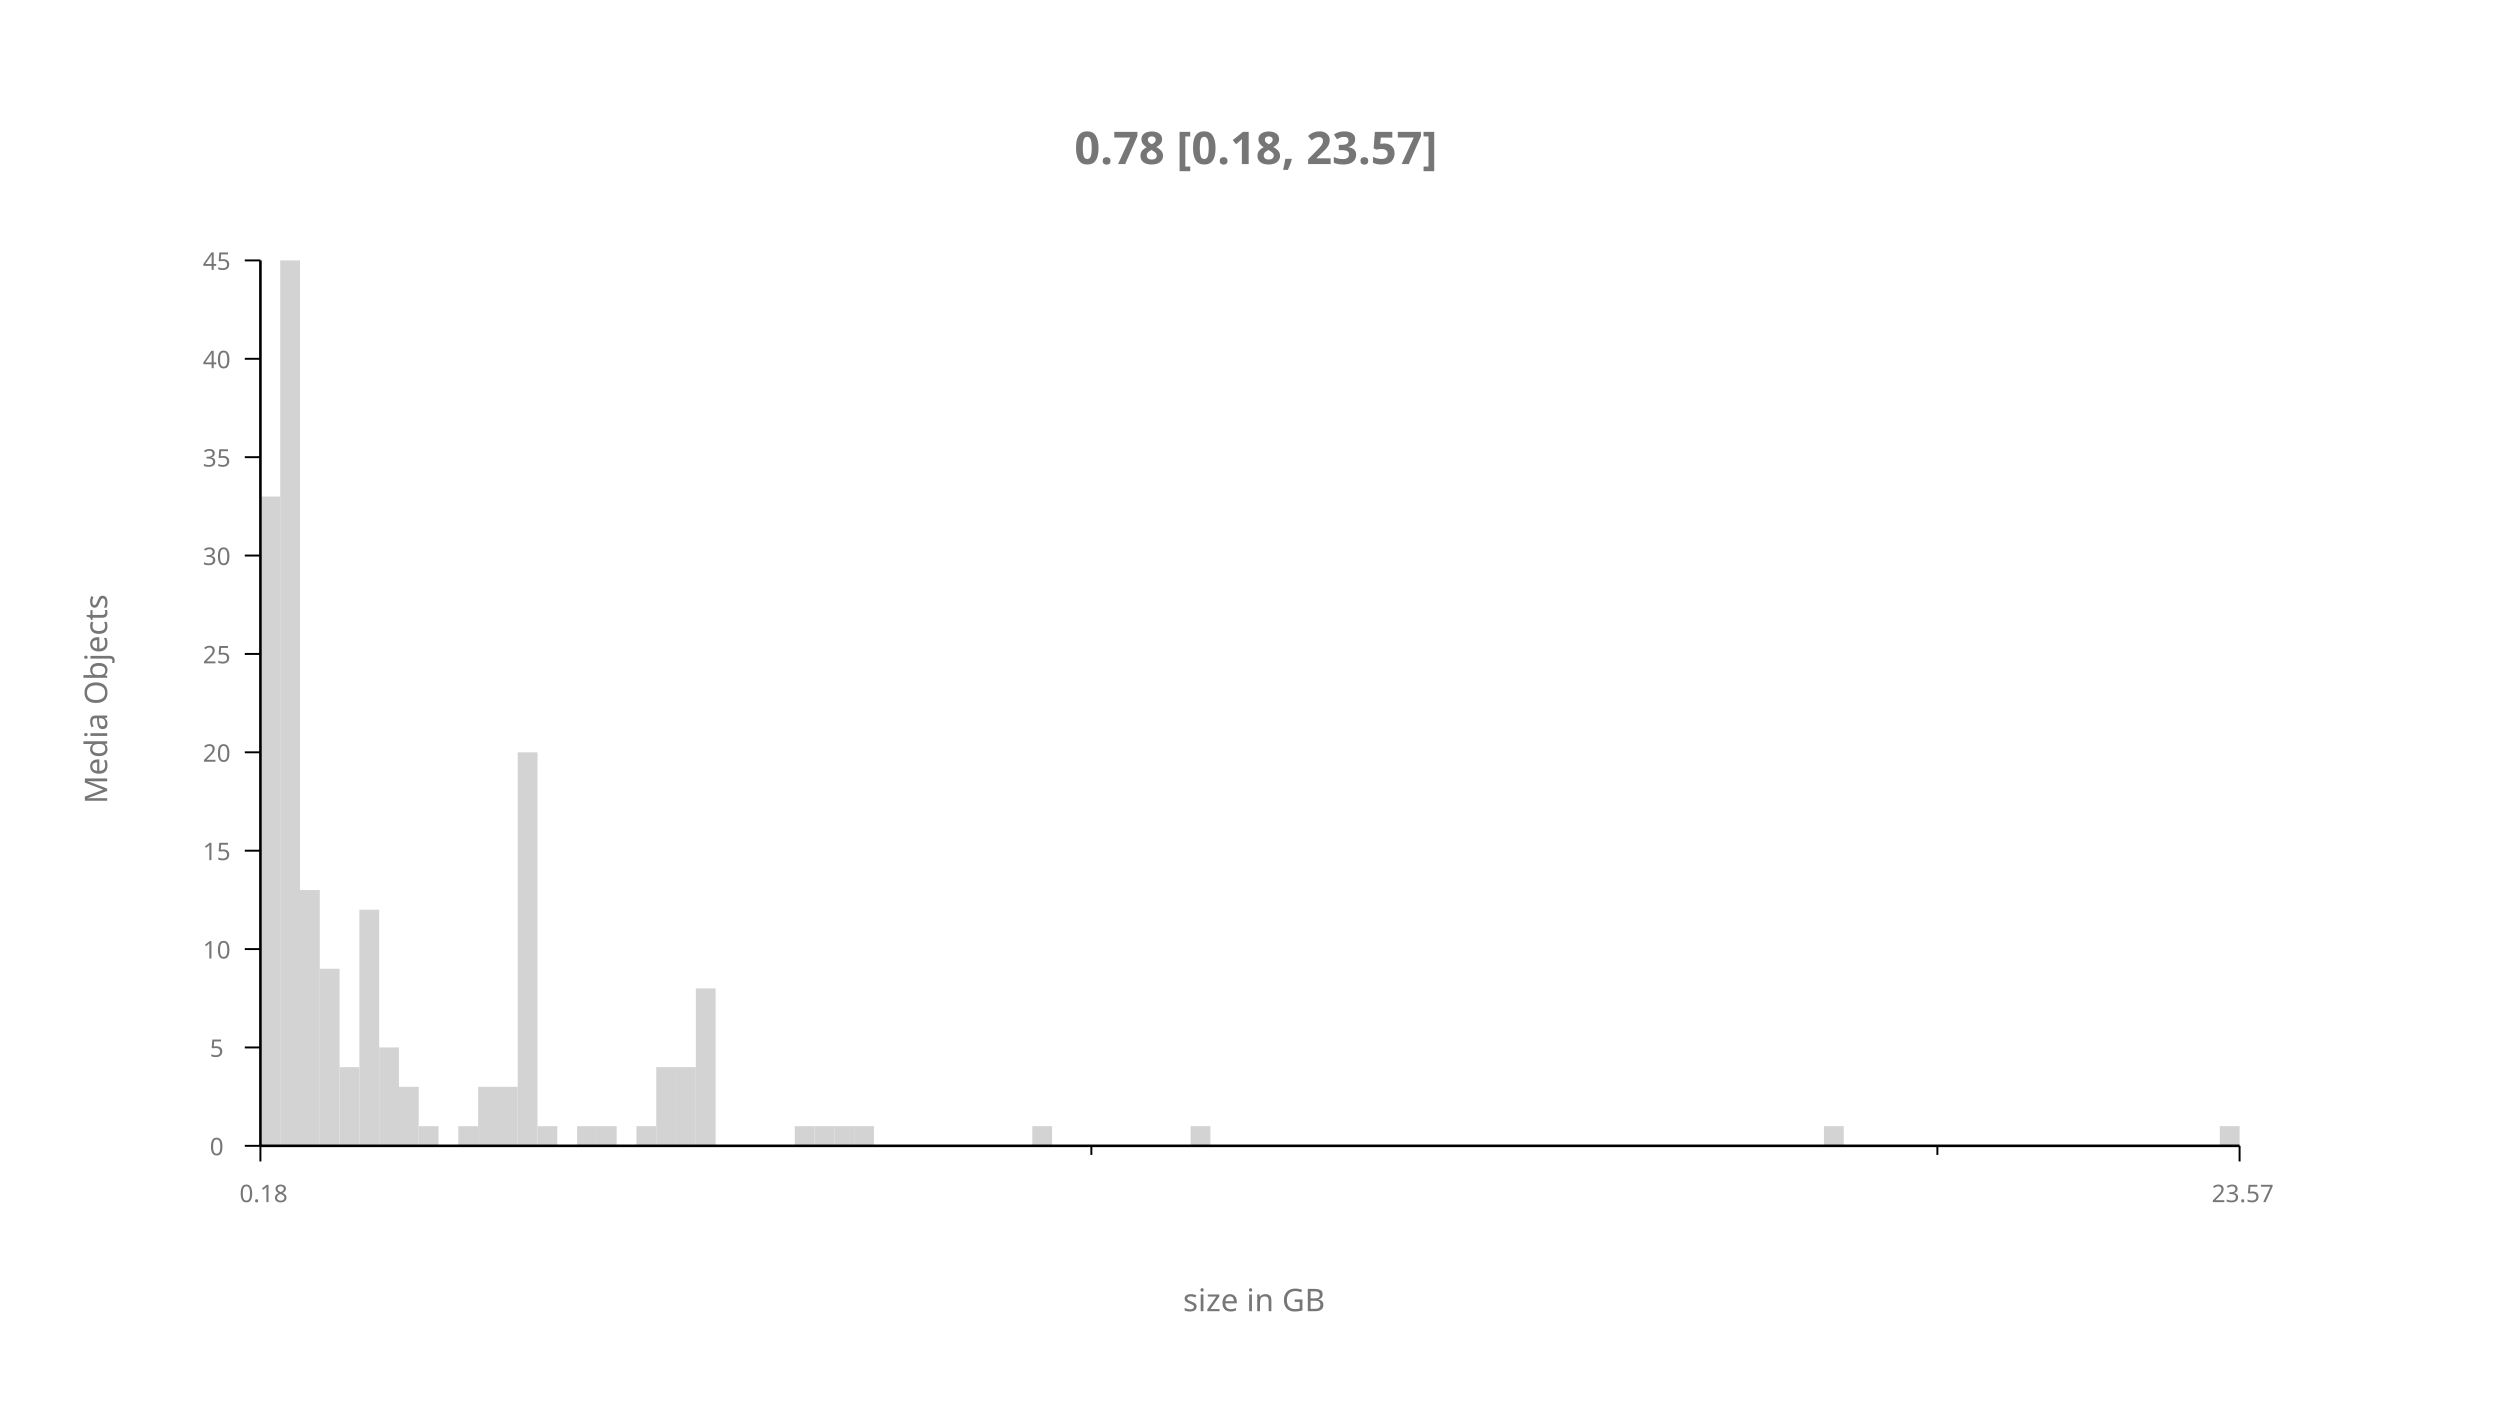
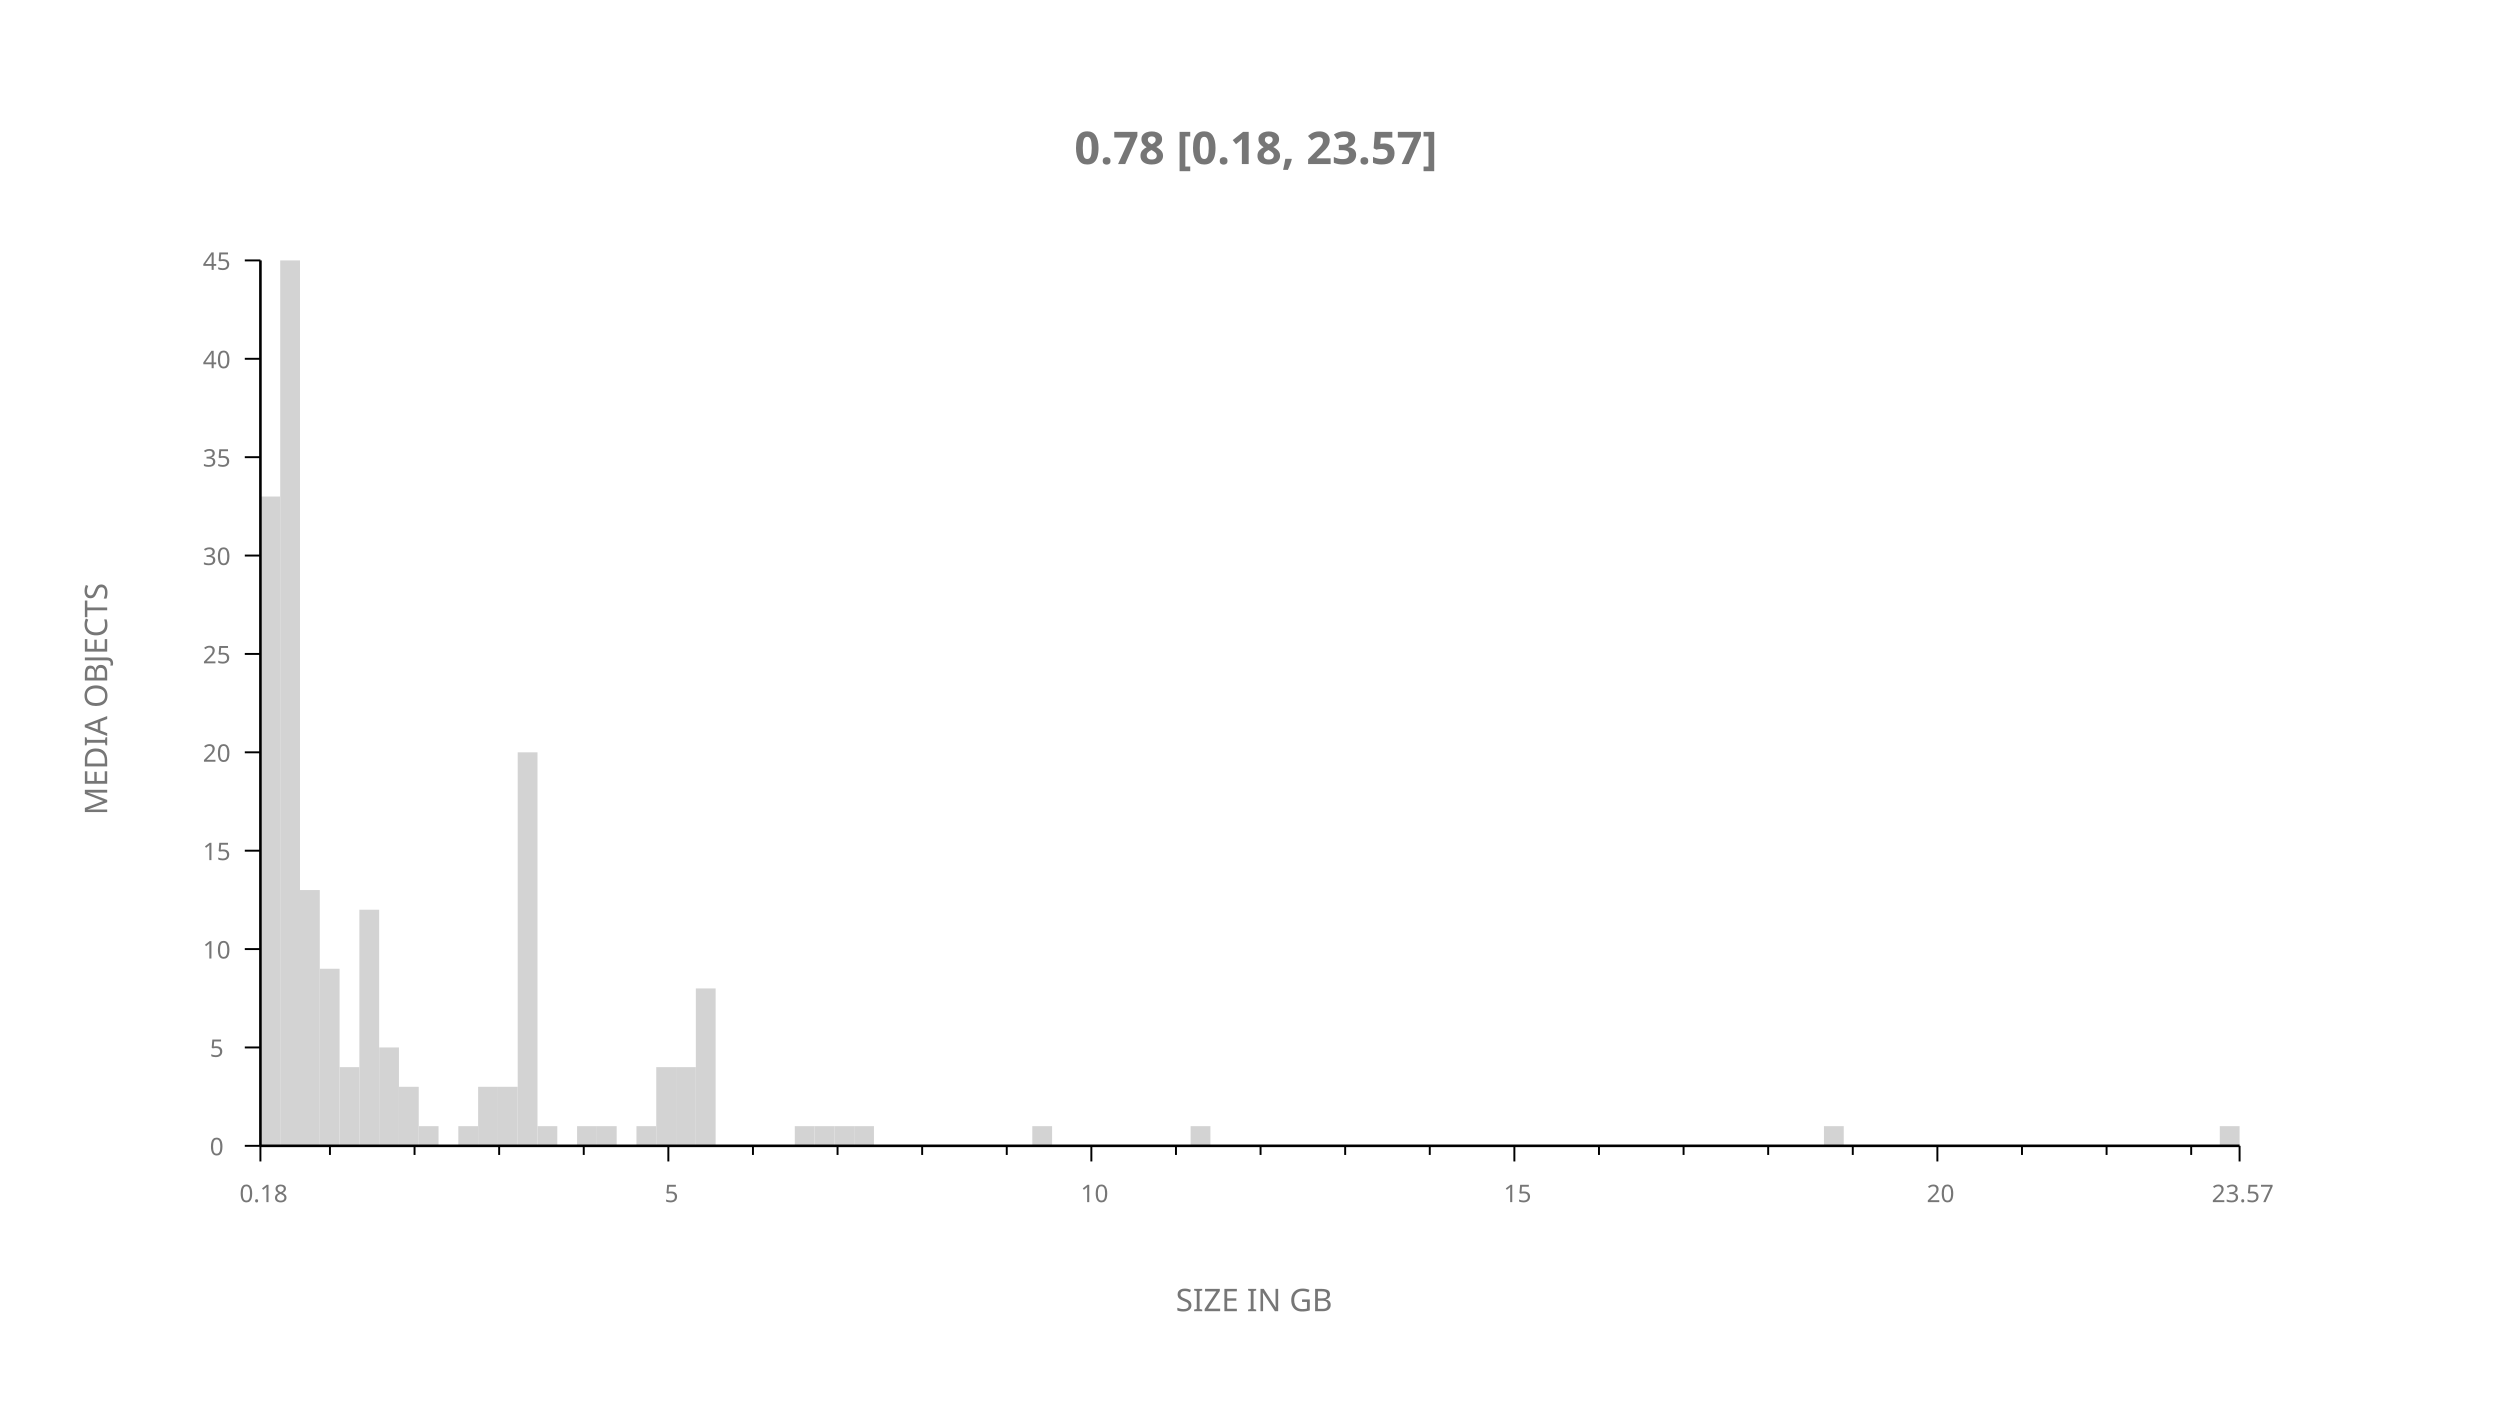
<svg xmlns="http://www.w3.org/2000/svg" xml:space="preserve" id="special-ops-lioness-201-cumulative-detail-btiha-itemized-by-bytes" x="0px" y="0px" width="1920px" height="1080px" viewBox="0 0 1920 1080" enable-background="new 0 0 1920 1080" role="img">
  <text x="960" y="126" font-family="Atkinson Hyperlegible" font-size="26pt" text-anchor="middle" text-align="center" font-weight="600" font-style="normal" style="fill:rgb(118,118,118); fill-opacity:1; stroke:rgb(118,118,118); stroke-opacity:0; stroke-width:0.5"> 0.78 [0.18, 23.57]</text>
  <g id="histogram-bars">
    <rect x="200" y="381.333" width="15.2" height="498.667" style="fill:rgb(211,211,211); fill-opacity:1; stroke:rgb(211,211,211); stroke-opacity:0; stroke-width:0" />
    <rect x="215.2" y="200" width="15.2" height="680" style="fill:rgb(211,211,211); fill-opacity:1; stroke:rgb(211,211,211); stroke-opacity:0; stroke-width:0" />
    <rect x="230.4" y="683.556" width="15.2" height="196.444" style="fill:rgb(211,211,211); fill-opacity:1; stroke:rgb(211,211,211); stroke-opacity:0; stroke-width:0" />
    <rect x="245.6" y="744" width="15.2" height="136" style="fill:rgb(211,211,211); fill-opacity:1; stroke:rgb(211,211,211); stroke-opacity:0; stroke-width:0" />
    <rect x="260.8" y="819.556" width="15.2" height="60.444" style="fill:rgb(211,211,211); fill-opacity:1; stroke:rgb(211,211,211); stroke-opacity:0; stroke-width:0" />
    <rect x="276" y="698.667" width="15.2" height="181.333" style="fill:rgb(211,211,211); fill-opacity:1; stroke:rgb(211,211,211); stroke-opacity:0; stroke-width:0" />
    <rect x="291.2" y="804.444" width="15.2" height="75.556" style="fill:rgb(211,211,211); fill-opacity:1; stroke:rgb(211,211,211); stroke-opacity:0; stroke-width:0" />
    <rect x="306.4" y="834.667" width="15.2" height="45.333" style="fill:rgb(211,211,211); fill-opacity:1; stroke:rgb(211,211,211); stroke-opacity:0; stroke-width:0" />
    <rect x="321.6" y="864.889" width="15.2" height="15.111" style="fill:rgb(211,211,211); fill-opacity:1; stroke:rgb(211,211,211); stroke-opacity:0; stroke-width:0" />
    <rect x="352" y="864.889" width="15.2" height="15.111" style="fill:rgb(211,211,211); fill-opacity:1; stroke:rgb(211,211,211); stroke-opacity:0; stroke-width:0" />
    <rect x="367.2" y="834.667" width="15.2" height="45.333" style="fill:rgb(211,211,211); fill-opacity:1; stroke:rgb(211,211,211); stroke-opacity:0; stroke-width:0" />
    <rect x="382.4" y="834.667" width="15.2" height="45.333" style="fill:rgb(211,211,211); fill-opacity:1; stroke:rgb(211,211,211); stroke-opacity:0; stroke-width:0" />
    <rect x="397.6" y="577.778" width="15.2" height="302.222" style="fill:rgb(211,211,211); fill-opacity:1; stroke:rgb(211,211,211); stroke-opacity:0; stroke-width:0" />
    <rect x="412.8" y="864.889" width="15.2" height="15.111" style="fill:rgb(211,211,211); fill-opacity:1; stroke:rgb(211,211,211); stroke-opacity:0; stroke-width:0" />
    <rect x="443.2" y="864.889" width="15.2" height="15.111" style="fill:rgb(211,211,211); fill-opacity:1; stroke:rgb(211,211,211); stroke-opacity:0; stroke-width:0" />
    <rect x="458.4" y="864.889" width="15.2" height="15.111" style="fill:rgb(211,211,211); fill-opacity:1; stroke:rgb(211,211,211); stroke-opacity:0; stroke-width:0" />
    <rect x="488.8" y="864.889" width="15.2" height="15.111" style="fill:rgb(211,211,211); fill-opacity:1; stroke:rgb(211,211,211); stroke-opacity:0; stroke-width:0" />
    <rect x="504" y="819.556" width="15.2" height="60.444" style="fill:rgb(211,211,211); fill-opacity:1; stroke:rgb(211,211,211); stroke-opacity:0; stroke-width:0" />
    <rect x="519.2" y="819.556" width="15.2" height="60.444" style="fill:rgb(211,211,211); fill-opacity:1; stroke:rgb(211,211,211); stroke-opacity:0; stroke-width:0" />
    <rect x="534.4" y="759.111" width="15.2" height="120.889" style="fill:rgb(211,211,211); fill-opacity:1; stroke:rgb(211,211,211); stroke-opacity:0; stroke-width:0" />
    <rect x="610.4" y="864.889" width="15.2" height="15.111" style="fill:rgb(211,211,211); fill-opacity:1; stroke:rgb(211,211,211); stroke-opacity:0; stroke-width:0" />
    <rect x="625.6" y="864.889" width="15.2" height="15.111" style="fill:rgb(211,211,211); fill-opacity:1; stroke:rgb(211,211,211); stroke-opacity:0; stroke-width:0" />
    <rect x="640.8" y="864.889" width="15.2" height="15.111" style="fill:rgb(211,211,211); fill-opacity:1; stroke:rgb(211,211,211); stroke-opacity:0; stroke-width:0" />
    <rect x="656" y="864.889" width="15.2" height="15.111" style="fill:rgb(211,211,211); fill-opacity:1; stroke:rgb(211,211,211); stroke-opacity:0; stroke-width:0" />
    <rect x="792.8" y="864.889" width="15.2" height="15.111" style="fill:rgb(211,211,211); fill-opacity:1; stroke:rgb(211,211,211); stroke-opacity:0; stroke-width:0" />
    <rect x="914.4" y="864.889" width="15.2" height="15.111" style="fill:rgb(211,211,211); fill-opacity:1; stroke:rgb(211,211,211); stroke-opacity:0; stroke-width:0" />
    <rect x="1400.8" y="864.889" width="15.2" height="15.111" style="fill:rgb(211,211,211); fill-opacity:1; stroke:rgb(211,211,211); stroke-opacity:0; stroke-width:0" />
    <rect x="1704.8" y="864.889" width="15.2" height="15.111" style="fill:rgb(211,211,211); fill-opacity:1; stroke:rgb(211,211,211); stroke-opacity:0; stroke-width:0" />
  </g>
  <g id="axes-lines">
    <line x1="200" y1="880" x2="1720" y2="880" style="fill:rgb(0,0,0); fill-opacity:0; stroke:rgb(0,0,0); stroke-opacity:1; stroke-width:2" />
    <line x1="200" y1="880" x2="200" y2="200" style="fill:rgb(0,0,0); fill-opacity:0; stroke:rgb(0,0,0); stroke-opacity:1; stroke-width:2" />
-     <text x="960" y="1007" font-family="Atkinson Hyperlegible" font-size="18pt" text-anchor="middle" text-align="center" font-weight="500" font-style="normal" style="fill:rgb(118,118,118); fill-opacity:1; stroke:rgb(118,118,118); stroke-opacity:0; stroke-width:0.5"> size in GB</text>
-     <text x="73" y="540" font-family="Atkinson Hyperlegible" font-size="18pt" text-anchor="middle" text-align="center" dominant-baseline="central" font-weight="500" font-style="normal" style="fill:rgb(118,118,118); fill-opacity:1; stroke:rgb(118,118,118); stroke-opacity:0; stroke-width:0.5" transform="rotate(-90,73,540)"> Media Objects</text>
+     <text x="960" y="1007" font-family="Atkinson Hyperlegible" font-size="18pt" text-anchor="middle" text-align="center" font-weight="500" font-style="normal" style="fill:rgb(118,118,118); fill-opacity:1; stroke:rgb(118,118,118); stroke-opacity:0; stroke-width:0.5"> SIZE IN GB</text>
+     <text x="73" y="540" font-family="Atkinson Hyperlegible" font-size="18pt" text-anchor="middle" text-align="center" dominant-baseline="central" font-weight="500" font-style="normal" style="fill:rgb(118,118,118); fill-opacity:1; stroke:rgb(118,118,118); stroke-opacity:0; stroke-width:0.5" transform="rotate(-90,73,540)"> MEDIA OBJECTS</text>
  </g>
  <g id="tic-x-minor">
-     <line x1="838.166" y1="880" x2="838.166" y2="887" style="fill:rgb(0,0,0); fill-opacity:0; stroke:rgb(0,0,0); stroke-opacity:1; stroke-width:1.5" />
-     <line x1="1487.909" y1="880" x2="1487.909" y2="887" style="fill:rgb(0,0,0); fill-opacity:0; stroke:rgb(0,0,0); stroke-opacity:1; stroke-width:1.5" />
+     <line x1="253.397" y1="880" x2="253.397" y2="887" style="fill:rgb(0,0,0); fill-opacity:0; stroke:rgb(0,0,0); stroke-opacity:1; stroke-width:1.5" />
+     <line x1="318.371" y1="880" x2="318.371" y2="887" style="fill:rgb(0,0,0); fill-opacity:0; stroke:rgb(0,0,0); stroke-opacity:1; stroke-width:1.5" />
+     <line x1="383.345" y1="880" x2="383.345" y2="887" style="fill:rgb(0,0,0); fill-opacity:0; stroke:rgb(0,0,0); stroke-opacity:1; stroke-width:1.5" />
+     <line x1="448.32" y1="880" x2="448.32" y2="887" style="fill:rgb(0,0,0); fill-opacity:0; stroke:rgb(0,0,0); stroke-opacity:1; stroke-width:1.5" />
+     <line x1="578.268" y1="880" x2="578.268" y2="887" style="fill:rgb(0,0,0); fill-opacity:0; stroke:rgb(0,0,0); stroke-opacity:1; stroke-width:1.5" />
+     <line x1="643.243" y1="880" x2="643.243" y2="887" style="fill:rgb(0,0,0); fill-opacity:0; stroke:rgb(0,0,0); stroke-opacity:1; stroke-width:1.5" />
+     <line x1="708.217" y1="880" x2="708.217" y2="887" style="fill:rgb(0,0,0); fill-opacity:0; stroke:rgb(0,0,0); stroke-opacity:1; stroke-width:1.5" />
+     <line x1="773.191" y1="880" x2="773.191" y2="887" style="fill:rgb(0,0,0); fill-opacity:0; stroke:rgb(0,0,0); stroke-opacity:1; stroke-width:1.5" />
+     <line x1="903.14" y1="880" x2="903.14" y2="887" style="fill:rgb(0,0,0); fill-opacity:0; stroke:rgb(0,0,0); stroke-opacity:1; stroke-width:1.5" />
+     <line x1="968.114" y1="880" x2="968.114" y2="887" style="fill:rgb(0,0,0); fill-opacity:0; stroke:rgb(0,0,0); stroke-opacity:1; stroke-width:1.5" />
+     <line x1="1033.089" y1="880" x2="1033.089" y2="887" style="fill:rgb(0,0,0); fill-opacity:0; stroke:rgb(0,0,0); stroke-opacity:1; stroke-width:1.5" />
+     <line x1="1098.063" y1="880" x2="1098.063" y2="887" style="fill:rgb(0,0,0); fill-opacity:0; stroke:rgb(0,0,0); stroke-opacity:1; stroke-width:1.5" />
+     <line x1="1228.012" y1="880" x2="1228.012" y2="887" style="fill:rgb(0,0,0); fill-opacity:0; stroke:rgb(0,0,0); stroke-opacity:1; stroke-width:1.5" />
+     <line x1="1292.986" y1="880" x2="1292.986" y2="887" style="fill:rgb(0,0,0); fill-opacity:0; stroke:rgb(0,0,0); stroke-opacity:1; stroke-width:1.5" />
+     <line x1="1357.96" y1="880" x2="1357.96" y2="887" style="fill:rgb(0,0,0); fill-opacity:0; stroke:rgb(0,0,0); stroke-opacity:1; stroke-width:1.5" />
+     <line x1="1422.935" y1="880" x2="1422.935" y2="887" style="fill:rgb(0,0,0); fill-opacity:0; stroke:rgb(0,0,0); stroke-opacity:1; stroke-width:1.5" />
+     <line x1="1552.883" y1="880" x2="1552.883" y2="887" style="fill:rgb(0,0,0); fill-opacity:0; stroke:rgb(0,0,0); stroke-opacity:1; stroke-width:1.5" />
+     <line x1="1617.858" y1="880" x2="1617.858" y2="887" style="fill:rgb(0,0,0); fill-opacity:0; stroke:rgb(0,0,0); stroke-opacity:1; stroke-width:1.5" />
+     <line x1="1682.832" y1="880" x2="1682.832" y2="887" style="fill:rgb(0,0,0); fill-opacity:0; stroke:rgb(0,0,0); stroke-opacity:1; stroke-width:1.5" />
  </g>
  <g id="tic-x-labels">
    <line x1="200" y1="880" x2="200" y2="892" style="fill:rgb(0,0,0); fill-opacity:0; stroke:rgb(0,0,0); stroke-opacity:1; stroke-width:1.5" />
    <text x="200" y="916" font-family="Atkinson Hyperlegible" font-size="14pt" text-anchor="middle" text-align="center" dominant-baseline="central" font-weight="400" font-style="normal" style="fill:rgb(118,118,118); fill-opacity:1; stroke:rgb(118,118,118); stroke-opacity:0; stroke-width:0.5"> 0.18</text>
+     <line x1="513.294" y1="880" x2="513.294" y2="892" style="fill:rgb(0,0,0); fill-opacity:0; stroke:rgb(0,0,0); stroke-opacity:1; stroke-width:1.5" />
+     <text x="513.294" y="916" font-family="Atkinson Hyperlegible" font-size="14pt" text-anchor="middle" text-align="center" dominant-baseline="central" font-weight="400" font-style="normal" style="fill:rgb(118,118,118); fill-opacity:1; stroke:rgb(118,118,118); stroke-opacity:0; stroke-width:0.5"> 5</text>
+     <line x1="838.166" y1="880" x2="838.166" y2="892" style="fill:rgb(0,0,0); fill-opacity:0; stroke:rgb(0,0,0); stroke-opacity:1; stroke-width:1.5" />
+     <text x="838.166" y="916" font-family="Atkinson Hyperlegible" font-size="14pt" text-anchor="middle" text-align="center" dominant-baseline="central" font-weight="400" font-style="normal" style="fill:rgb(118,118,118); fill-opacity:1; stroke:rgb(118,118,118); stroke-opacity:0; stroke-width:0.5"> 10</text>
+     <line x1="1163.037" y1="880" x2="1163.037" y2="892" style="fill:rgb(0,0,0); fill-opacity:0; stroke:rgb(0,0,0); stroke-opacity:1; stroke-width:1.5" />
+     <text x="1163.037" y="916" font-family="Atkinson Hyperlegible" font-size="14pt" text-anchor="middle" text-align="center" dominant-baseline="central" font-weight="400" font-style="normal" style="fill:rgb(118,118,118); fill-opacity:1; stroke:rgb(118,118,118); stroke-opacity:0; stroke-width:0.5"> 15</text>
+     <line x1="1487.909" y1="880" x2="1487.909" y2="892" style="fill:rgb(0,0,0); fill-opacity:0; stroke:rgb(0,0,0); stroke-opacity:1; stroke-width:1.5" />
+     <text x="1487.909" y="916" font-family="Atkinson Hyperlegible" font-size="14pt" text-anchor="middle" text-align="center" dominant-baseline="central" font-weight="400" font-style="normal" style="fill:rgb(118,118,118); fill-opacity:1; stroke:rgb(118,118,118); stroke-opacity:0; stroke-width:0.5"> 20</text>
    <line x1="1720" y1="880" x2="1720" y2="892" style="fill:rgb(0,0,0); fill-opacity:0; stroke:rgb(0,0,0); stroke-opacity:1; stroke-width:1.5" />
    <text x="1720" y="916" font-family="Atkinson Hyperlegible" font-size="14pt" text-anchor="middle" text-align="center" dominant-baseline="central" font-weight="400" font-style="normal" style="fill:rgb(118,118,118); fill-opacity:1; stroke:rgb(118,118,118); stroke-opacity:0; stroke-width:0.5"> 23.57</text>
  </g>
  <g id="tic-y-labels">
    <line x1="188" y1="880" x2="200" y2="880" style="fill:rgb(0,0,0); fill-opacity:0; stroke:rgb(0,0,0); stroke-opacity:1; stroke-width:1.5" />
    <text x="164" y="880" font-family="Atkinson Hyperlegible" font-size="14pt" text-anchor="middle" text-align="center" dominant-baseline="central" font-weight="400" font-style="normal" style="fill:rgb(118,118,118); fill-opacity:1; stroke:rgb(118,118,118); stroke-opacity:0; stroke-width:0.5"> 0</text>
    <line x1="188" y1="804.444" x2="200" y2="804.444" style="fill:rgb(0,0,0); fill-opacity:0; stroke:rgb(0,0,0); stroke-opacity:1; stroke-width:1.5" />
    <text x="164" y="804.444" font-family="Atkinson Hyperlegible" font-size="14pt" text-anchor="middle" text-align="center" dominant-baseline="central" font-weight="400" font-style="normal" style="fill:rgb(118,118,118); fill-opacity:1; stroke:rgb(118,118,118); stroke-opacity:0; stroke-width:0.5"> 5</text>
    <line x1="188" y1="728.889" x2="200" y2="728.889" style="fill:rgb(0,0,0); fill-opacity:0; stroke:rgb(0,0,0); stroke-opacity:1; stroke-width:1.5" />
    <text x="164" y="728.889" font-family="Atkinson Hyperlegible" font-size="14pt" text-anchor="middle" text-align="center" dominant-baseline="central" font-weight="400" font-style="normal" style="fill:rgb(118,118,118); fill-opacity:1; stroke:rgb(118,118,118); stroke-opacity:0; stroke-width:0.5"> 10</text>
    <line x1="188" y1="653.333" x2="200" y2="653.333" style="fill:rgb(0,0,0); fill-opacity:0; stroke:rgb(0,0,0); stroke-opacity:1; stroke-width:1.5" />
    <text x="164" y="653.333" font-family="Atkinson Hyperlegible" font-size="14pt" text-anchor="middle" text-align="center" dominant-baseline="central" font-weight="400" font-style="normal" style="fill:rgb(118,118,118); fill-opacity:1; stroke:rgb(118,118,118); stroke-opacity:0; stroke-width:0.5"> 15</text>
    <line x1="188" y1="577.778" x2="200" y2="577.778" style="fill:rgb(0,0,0); fill-opacity:0; stroke:rgb(0,0,0); stroke-opacity:1; stroke-width:1.5" />
    <text x="164" y="577.778" font-family="Atkinson Hyperlegible" font-size="14pt" text-anchor="middle" text-align="center" dominant-baseline="central" font-weight="400" font-style="normal" style="fill:rgb(118,118,118); fill-opacity:1; stroke:rgb(118,118,118); stroke-opacity:0; stroke-width:0.5"> 20</text>
    <line x1="188" y1="502.222" x2="200" y2="502.222" style="fill:rgb(0,0,0); fill-opacity:0; stroke:rgb(0,0,0); stroke-opacity:1; stroke-width:1.5" />
    <text x="164" y="502.222" font-family="Atkinson Hyperlegible" font-size="14pt" text-anchor="middle" text-align="center" dominant-baseline="central" font-weight="400" font-style="normal" style="fill:rgb(118,118,118); fill-opacity:1; stroke:rgb(118,118,118); stroke-opacity:0; stroke-width:0.5"> 25</text>
    <line x1="188" y1="426.667" x2="200" y2="426.667" style="fill:rgb(0,0,0); fill-opacity:0; stroke:rgb(0,0,0); stroke-opacity:1; stroke-width:1.5" />
    <text x="164" y="426.667" font-family="Atkinson Hyperlegible" font-size="14pt" text-anchor="middle" text-align="center" dominant-baseline="central" font-weight="400" font-style="normal" style="fill:rgb(118,118,118); fill-opacity:1; stroke:rgb(118,118,118); stroke-opacity:0; stroke-width:0.5"> 30</text>
    <line x1="188" y1="351.111" x2="200" y2="351.111" style="fill:rgb(0,0,0); fill-opacity:0; stroke:rgb(0,0,0); stroke-opacity:1; stroke-width:1.5" />
    <text x="164" y="351.111" font-family="Atkinson Hyperlegible" font-size="14pt" text-anchor="middle" text-align="center" dominant-baseline="central" font-weight="400" font-style="normal" style="fill:rgb(118,118,118); fill-opacity:1; stroke:rgb(118,118,118); stroke-opacity:0; stroke-width:0.5"> 35</text>
    <line x1="188" y1="275.556" x2="200" y2="275.556" style="fill:rgb(0,0,0); fill-opacity:0; stroke:rgb(0,0,0); stroke-opacity:1; stroke-width:1.5" />
    <text x="164" y="275.556" font-family="Atkinson Hyperlegible" font-size="14pt" text-anchor="middle" text-align="center" dominant-baseline="central" font-weight="400" font-style="normal" style="fill:rgb(118,118,118); fill-opacity:1; stroke:rgb(118,118,118); stroke-opacity:0; stroke-width:0.5"> 40</text>
    <line x1="188" y1="200" x2="200" y2="200" style="fill:rgb(0,0,0); fill-opacity:0; stroke:rgb(0,0,0); stroke-opacity:1; stroke-width:1.5" />
    <text x="164" y="200" font-family="Atkinson Hyperlegible" font-size="14pt" text-anchor="middle" text-align="center" dominant-baseline="central" font-weight="400" font-style="normal" style="fill:rgb(118,118,118); fill-opacity:1; stroke:rgb(118,118,118); stroke-opacity:0; stroke-width:0.5"> 45</text>
  </g>
</svg>
